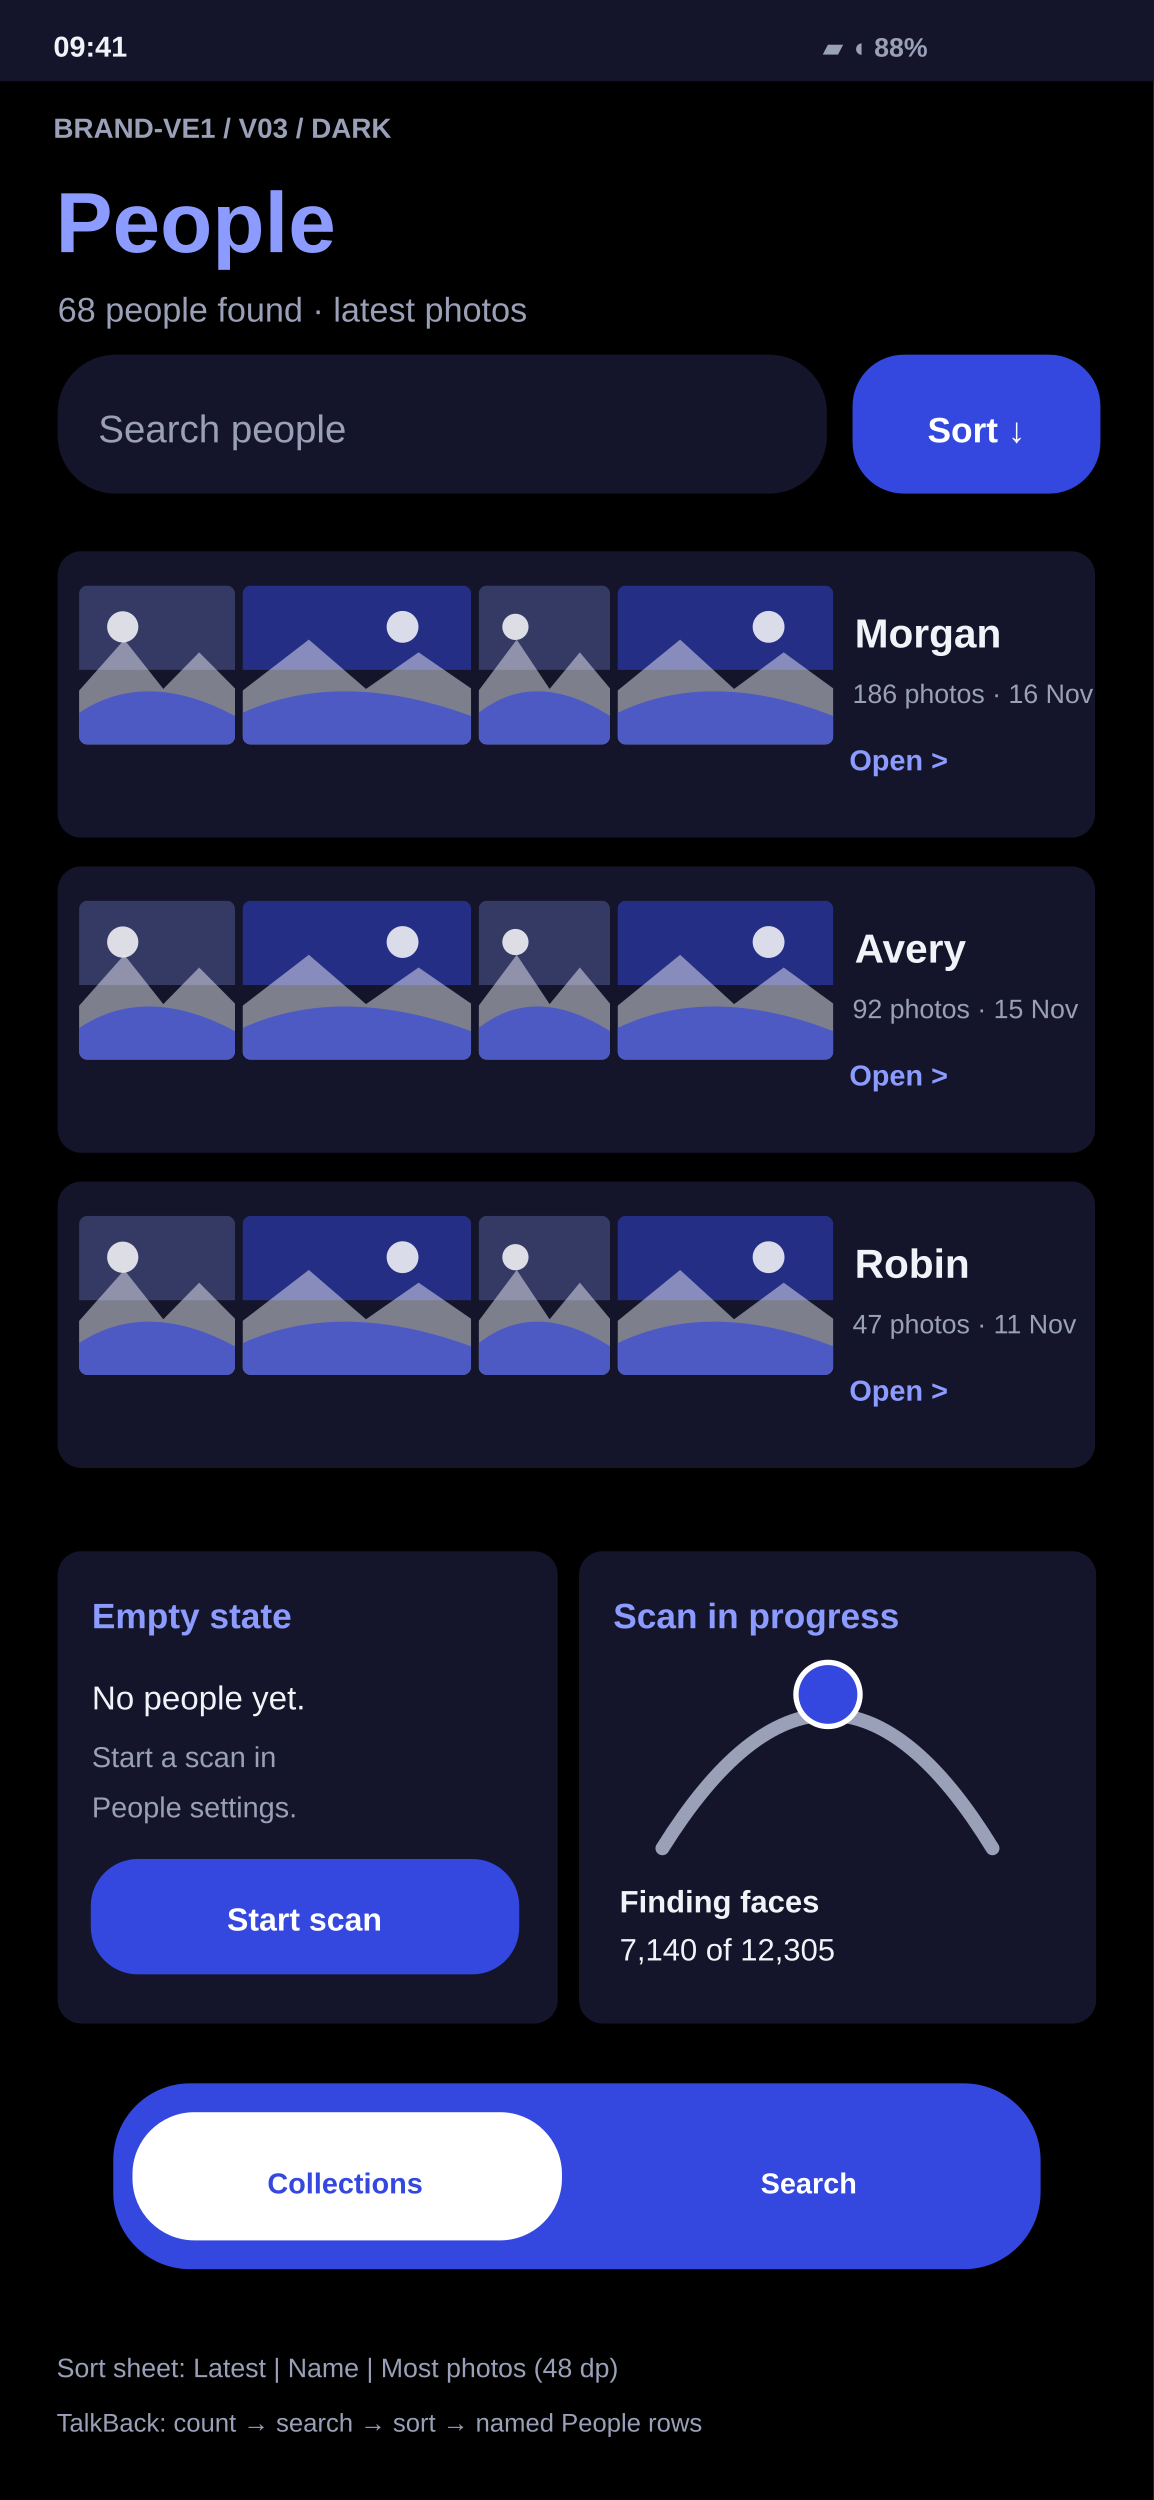
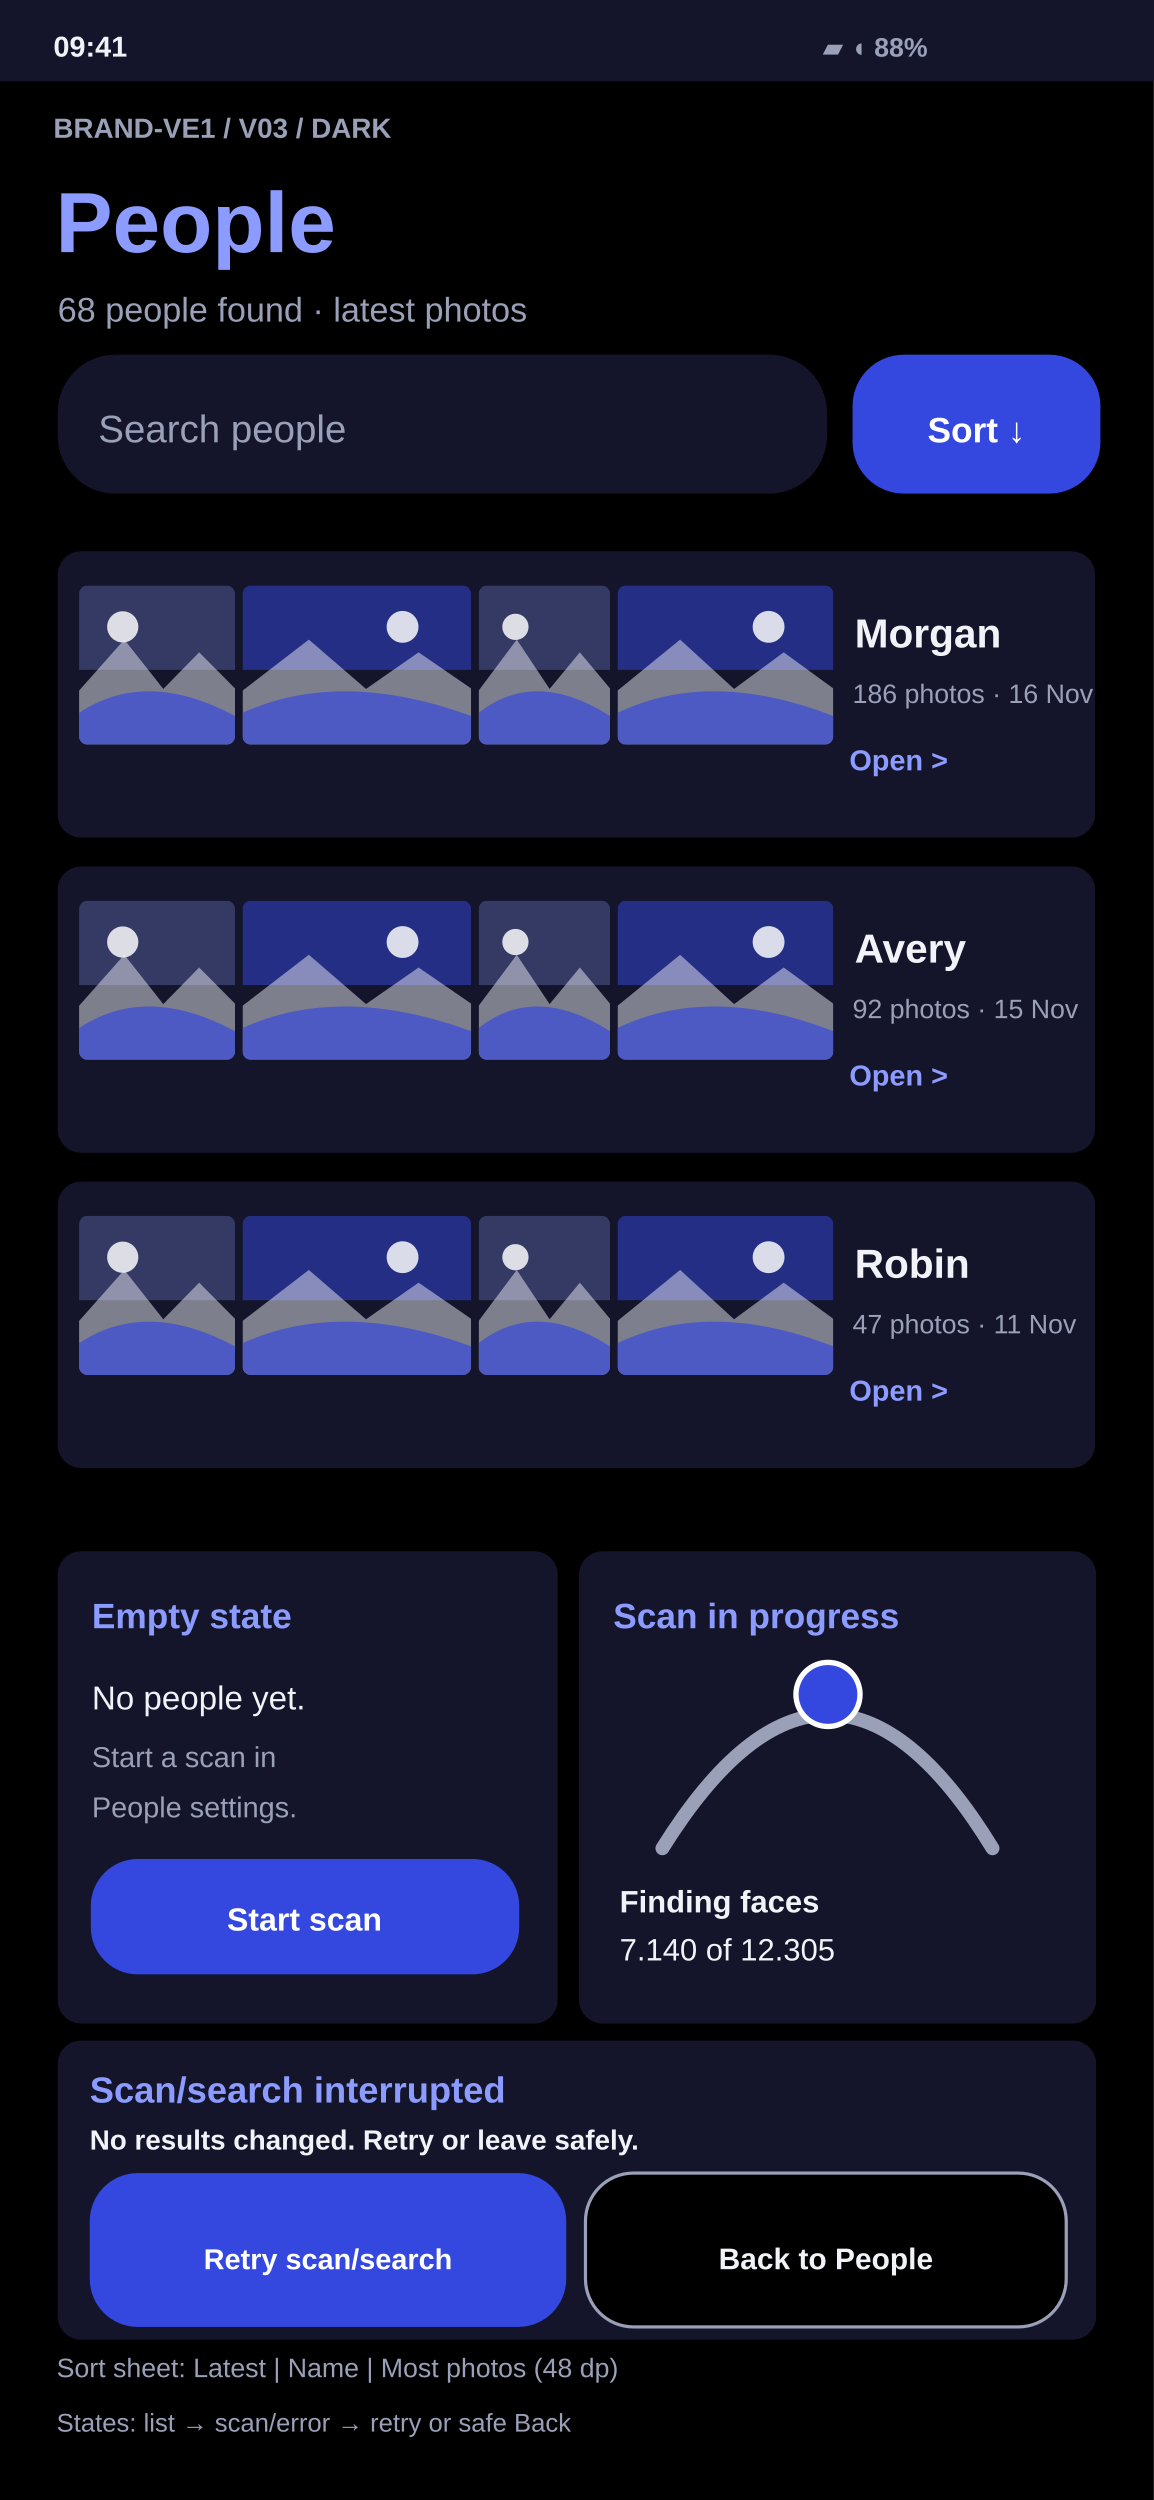
<svg xmlns="http://www.w3.org/2000/svg" width="1080" height="2340" viewBox="0 0 1080 2340" role="img" aria-labelledby="title desc">
  <rect x="0" y="0" width="1080" height="2340" rx="0" fill="#000000" />
  <rect x="0" y="0" width="1080" height="76" rx="0" fill="#14152A" />
  <text x="50" y="53" font-family="Funnel Sans,Arial,sans-serif" font-size="27" font-weight="600" fill="#F2F3F8">09:41</text>
  <text x="770" y="53" font-family="Funnel Sans,Arial,sans-serif" font-size="25" font-weight="600" fill="#9AA0B8">▰  ◖  88%</text>
  <text x="50" y="129" font-family="Funnel Sans,Arial,sans-serif" font-size="26" font-weight="600" fill="#9AA0B8">BRAND-VE1 / V03 / DARK</text>
  <text x="52" y="236" font-family="Funnel Display,Arial,sans-serif" font-size="80" font-weight="700" fill="#8C9BFF">People</text>
  <text x="54" y="301" font-family="Funnel Sans,Arial,sans-serif" font-size="32" font-weight="400" fill="#9AA0B8">68 people found · latest photos</text>
  <rect x="54" y="332" width="720" height="130" rx="54" fill="#14152A" />
  <text x="92" y="414" font-family="Funnel Sans,Arial,sans-serif" font-size="36" font-weight="400" fill="#9AA0B8">Search people</text>
  <rect x="798" y="332" width="232" height="130" rx="48" fill="#3448E0" />
  <text x="914" y="414" font-family="Funnel Sans,Arial,sans-serif" font-size="33" font-weight="600" fill="#FFFFFF" text-anchor="middle">Sort ↓</text>
  <rect x="54" y="516" width="971" height="268" rx="22" fill="#14152A" />
  <rect x="74" y="548" width="146" height="149" rx="8" fill="#14152A" />
  <clipPath id="pic310">
    <rect x="74" y="548" width="146" height="149" rx="8" />
  </clipPath>
  <g clip-path="url(#pic310)">
    <rect x="74" y="548" width="146" height="78.97" rx="0" fill="#8C9BFF" opacity=".28" />
    <circle cx="114.88" cy="586.74" r="14.6" fill="#FFFFFF" opacity=".83" />
    <path d="M74 697 L74 646.42 L116.34 598.66 L152.84 644.85 L186.42 610.58 L220 644.42 L220 697 Z" fill="#F2F3F8" opacity=".48" />
    <path d="M74 697 L74 667.2 Q136.78 625.48 220 670.18 L220 697 Z" fill="#3448E0" opacity=".66" />
  </g>
  <rect x="227" y="548" width="214" height="149" rx="8" fill="#14152A" />
  <clipPath id="pic311">
    <rect x="227" y="548" width="214" height="149" rx="8" />
  </clipPath>
  <g clip-path="url(#pic311)">
    <rect x="227" y="548" width="214" height="78.97" rx="0" fill="#3448E0" opacity=".50" />
    <circle cx="376.8" cy="586.74" r="14.9" fill="#FFFFFF" opacity=".83" />
    <path d="M227 697 L227 646.42 L289.06 598.66 L342.56 644.85 L391.78 610.58 L441 644.42 L441 697 Z" fill="#F2F3F8" opacity=".48" />
    <path d="M227 697 L227 667.2 Q319.02 625.48 441 670.18 L441 697 Z" fill="#3448E0" opacity=".66" />
  </g>
  <rect x="448" y="548" width="123" height="149" rx="8" fill="#14152A" />
  <clipPath id="pic312">
    <rect x="448" y="548" width="123" height="149" rx="8" />
  </clipPath>
  <g clip-path="url(#pic312)">
    <rect x="448" y="548" width="123" height="78.97" rx="0" fill="#8C9BFF" opacity=".28" />
    <circle cx="482.44" cy="586.74" r="12.3" fill="#FFFFFF" opacity=".83" />
    <path d="M448 697 L448 646.42 L483.67 598.66 L514.42 644.85 L542.71 610.58 L571 644.42 L571 697 Z" fill="#F2F3F8" opacity=".48" />
    <path d="M448 697 L448 667.2 Q500.89 625.48 571 670.18 L571 697 Z" fill="#3448E0" opacity=".66" />
  </g>
  <rect x="578" y="548" width="202" height="149" rx="8" fill="#14152A" />
  <clipPath id="pic313">
    <rect x="578" y="548" width="202" height="149" rx="8" />
  </clipPath>
  <g clip-path="url(#pic313)">
    <rect x="578" y="548" width="202" height="78.97" rx="0" fill="#3448E0" opacity=".50" />
    <circle cx="719.4" cy="586.74" r="14.9" fill="#FFFFFF" opacity=".83" />
    <path d="M578 697 L578 646.42 L636.58 598.66 L687.08 644.85 L733.54 610.58 L780 644.42 L780 697 Z" fill="#F2F3F8" opacity=".48" />
    <path d="M578 697 L578 667.2 Q664.86 625.48 780 670.18 L780 697 Z" fill="#3448E0" opacity=".66" />
  </g>
  <text x="800" y="606" font-family="Funnel Sans,Arial,sans-serif" font-size="38" font-weight="650" fill="#F2F3F8">Morgan</text>
  <text x="798" y="658" font-family="Funnel Sans,Arial,sans-serif" font-size="25" font-weight="400" fill="#9AA0B8">186 photos · 16 Nov</text>
  <text x="795" y="721" font-family="Funnel Sans,Arial,sans-serif" font-size="27" font-weight="600" fill="#8C9BFF">Open &gt;</text>
  <rect x="54" y="811" width="971" height="268" rx="22" fill="#14152A" />
  <rect x="74" y="843" width="146" height="149" rx="8" fill="#14152A" />
  <clipPath id="pic316">
    <rect x="74" y="843" width="146" height="149" rx="8" />
  </clipPath>
  <g clip-path="url(#pic316)">
    <rect x="74" y="843" width="146" height="78.97" rx="0" fill="#8C9BFF" opacity=".28" />
    <circle cx="114.88" cy="881.74" r="14.6" fill="#FFFFFF" opacity=".83" />
    <path d="M74 992 L74 941.42 L116.34 893.66 L152.84 939.85 L186.42 905.58 L220 939.42 L220 992 Z" fill="#F2F3F8" opacity=".48" />
    <path d="M74 992 L74 962.2 Q136.78 920.48 220 965.18 L220 992 Z" fill="#3448E0" opacity=".66" />
  </g>
  <rect x="227" y="843" width="214" height="149" rx="8" fill="#14152A" />
  <clipPath id="pic317">
    <rect x="227" y="843" width="214" height="149" rx="8" />
  </clipPath>
  <g clip-path="url(#pic317)">
    <rect x="227" y="843" width="214" height="78.97" rx="0" fill="#3448E0" opacity=".50" />
    <circle cx="376.8" cy="881.74" r="14.9" fill="#FFFFFF" opacity=".83" />
    <path d="M227 992 L227 941.42 L289.06 893.66 L342.56 939.85 L391.78 905.58 L441 939.42 L441 992 Z" fill="#F2F3F8" opacity=".48" />
    <path d="M227 992 L227 962.2 Q319.02 920.48 441 965.18 L441 992 Z" fill="#3448E0" opacity=".66" />
  </g>
  <rect x="448" y="843" width="123" height="149" rx="8" fill="#14152A" />
  <clipPath id="pic318">
    <rect x="448" y="843" width="123" height="149" rx="8" />
  </clipPath>
  <g clip-path="url(#pic318)">
    <rect x="448" y="843" width="123" height="78.97" rx="0" fill="#8C9BFF" opacity=".28" />
    <circle cx="482.44" cy="881.74" r="12.3" fill="#FFFFFF" opacity=".83" />
    <path d="M448 992 L448 941.42 L483.67 893.66 L514.42 939.85 L542.71 905.58 L571 939.42 L571 992 Z" fill="#F2F3F8" opacity=".48" />
    <path d="M448 992 L448 962.2 Q500.89 920.48 571 965.18 L571 992 Z" fill="#3448E0" opacity=".66" />
  </g>
  <rect x="578" y="843" width="202" height="149" rx="8" fill="#14152A" />
  <clipPath id="pic319">
    <rect x="578" y="843" width="202" height="149" rx="8" />
  </clipPath>
  <g clip-path="url(#pic319)">
    <rect x="578" y="843" width="202" height="78.97" rx="0" fill="#3448E0" opacity=".50" />
    <circle cx="719.4" cy="881.74" r="14.9" fill="#FFFFFF" opacity=".83" />
    <path d="M578 992 L578 941.42 L636.58 893.66 L687.08 939.85 L733.54 905.58 L780 939.42 L780 992 Z" fill="#F2F3F8" opacity=".48" />
    <path d="M578 992 L578 962.2 Q664.86 920.48 780 965.18 L780 992 Z" fill="#3448E0" opacity=".66" />
  </g>
  <text x="800" y="901" font-family="Funnel Sans,Arial,sans-serif" font-size="38" font-weight="650" fill="#F2F3F8">Avery</text>
  <text x="798" y="953" font-family="Funnel Sans,Arial,sans-serif" font-size="25" font-weight="400" fill="#9AA0B8">92 photos · 15 Nov</text>
  <text x="795" y="1016" font-family="Funnel Sans,Arial,sans-serif" font-size="27" font-weight="600" fill="#8C9BFF">Open &gt;</text>
  <rect x="54" y="1106" width="971" height="268" rx="22" fill="#14152A" />
  <rect x="74" y="1138" width="146" height="149" rx="8" fill="#14152A" />
  <clipPath id="pic322">
    <rect x="74" y="1138" width="146" height="149" rx="8" />
  </clipPath>
  <g clip-path="url(#pic322)">
    <rect x="74" y="1138" width="146" height="78.97" rx="0" fill="#8C9BFF" opacity=".28" />
    <circle cx="114.88" cy="1176.74" r="14.6" fill="#FFFFFF" opacity=".83" />
    <path d="M74 1287 L74 1236.42 L116.34 1188.66 L152.84 1234.85 L186.42 1200.58 L220 1234.42 L220 1287 Z" fill="#F2F3F8" opacity=".48" />
    <path d="M74 1287 L74 1257.2 Q136.78 1215.48 220 1260.18 L220 1287 Z" fill="#3448E0" opacity=".66" />
  </g>
  <rect x="227" y="1138" width="214" height="149" rx="8" fill="#14152A" />
  <clipPath id="pic323">
    <rect x="227" y="1138" width="214" height="149" rx="8" />
  </clipPath>
  <g clip-path="url(#pic323)">
    <rect x="227" y="1138" width="214" height="78.97" rx="0" fill="#3448E0" opacity=".50" />
    <circle cx="376.8" cy="1176.74" r="14.9" fill="#FFFFFF" opacity=".83" />
    <path d="M227 1287 L227 1236.42 L289.06 1188.66 L342.56 1234.85 L391.78 1200.58 L441 1234.42 L441 1287 Z" fill="#F2F3F8" opacity=".48" />
    <path d="M227 1287 L227 1257.2 Q319.02 1215.48 441 1260.18 L441 1287 Z" fill="#3448E0" opacity=".66" />
  </g>
  <rect x="448" y="1138" width="123" height="149" rx="8" fill="#14152A" />
  <clipPath id="pic324">
    <rect x="448" y="1138" width="123" height="149" rx="8" />
  </clipPath>
  <g clip-path="url(#pic324)">
    <rect x="448" y="1138" width="123" height="78.97" rx="0" fill="#8C9BFF" opacity=".28" />
    <circle cx="482.44" cy="1176.74" r="12.3" fill="#FFFFFF" opacity=".83" />
    <path d="M448 1287 L448 1236.42 L483.67 1188.66 L514.42 1234.85 L542.71 1200.58 L571 1234.42 L571 1287 Z" fill="#F2F3F8" opacity=".48" />
    <path d="M448 1287 L448 1257.2 Q500.89 1215.48 571 1260.18 L571 1287 Z" fill="#3448E0" opacity=".66" />
  </g>
  <rect x="578" y="1138" width="202" height="149" rx="8" fill="#14152A" />
  <clipPath id="pic325">
    <rect x="578" y="1138" width="202" height="149" rx="8" />
  </clipPath>
  <g clip-path="url(#pic325)">
    <rect x="578" y="1138" width="202" height="78.97" rx="0" fill="#3448E0" opacity=".50" />
    <circle cx="719.4" cy="1176.74" r="14.9" fill="#FFFFFF" opacity=".83" />
    <path d="M578 1287 L578 1236.42 L636.58 1188.66 L687.08 1234.85 L733.54 1200.58 L780 1234.42 L780 1287 Z" fill="#F2F3F8" opacity=".48" />
    <path d="M578 1287 L578 1257.2 Q664.86 1215.48 780 1260.18 L780 1287 Z" fill="#3448E0" opacity=".66" />
  </g>
  <text x="800" y="1196" font-family="Funnel Sans,Arial,sans-serif" font-size="38" font-weight="650" fill="#F2F3F8">Robin</text>
  <text x="798" y="1248" font-family="Funnel Sans,Arial,sans-serif" font-size="25" font-weight="400" fill="#9AA0B8">47 photos · 11 Nov</text>
  <text x="795" y="1311" font-family="Funnel Sans,Arial,sans-serif" font-size="27" font-weight="600" fill="#8C9BFF">Open &gt;</text>
  <rect x="54" y="1452" width="468" height="442" rx="22" fill="#14152A" />
  <text x="86" y="1524" font-family="Funnel Sans,Arial,sans-serif" font-size="33" font-weight="650" fill="#8C9BFF">Empty state</text>
  <text x="86" y="1600" font-family="Funnel Sans,Arial,sans-serif" font-size="31" font-weight="400" fill="#F2F3F8">No people yet.</text>
  <text x="86" y="1654" font-family="Funnel Sans,Arial,sans-serif" font-size="27" font-weight="400" fill="#9AA0B8">Start a scan in</text>
  <text x="86" y="1701" font-family="Funnel Sans,Arial,sans-serif" font-size="27" font-weight="400" fill="#9AA0B8">People settings.</text>
  <rect x="85" y="1740" width="401" height="108" rx="44" fill="#3448E0" />
  <text x="285" y="1807" font-family="Funnel Sans,Arial,sans-serif" font-size="30" font-weight="650" fill="#FFFFFF" text-anchor="middle">Start scan</text>
  <rect x="542" y="1452" width="484" height="442" rx="22" fill="#14152A" />
  <text x="574" y="1524" font-family="Funnel Sans,Arial,sans-serif" font-size="33" font-weight="650" fill="#8C9BFF">Scan in progress</text>
  <path d="M620 1730Q776 1480 929 1730" fill="none" stroke="#9AA0B8" stroke-width="13" stroke-linecap="round" />
  <circle cx="775" cy="1586" r="30" fill="#3448E0" stroke="#FFFFFF" stroke-width="5" />
  <text x="580" y="1790" font-family="Funnel Sans,Arial,sans-serif" font-size="29" font-weight="650" fill="#F2F3F8">Finding faces</text>
-   <text x="580" y="1835" font-family="Funnel Sans,Arial,sans-serif" font-size="29" font-weight="400" fill="#F2F3F8">7,140 of 12,305</text>
-   <rect x="106" y="1950" width="868" height="174" rx="72" fill="#3448E0" />
-   <rect x="124" y="1977" width="402" height="120" rx="58" fill="#FFFFFF" />
-   <text x="323" y="2053" font-family="Funnel Sans,Arial,sans-serif" font-size="27" font-weight="650" fill="#3448E0" text-anchor="middle">Collections</text>
-   <text x="757" y="2053" font-family="Funnel Sans,Arial,sans-serif" font-size="27" font-weight="650" fill="#FFFFFF" text-anchor="middle">Search</text>
+   <text x="580" y="1835" font-family="Funnel Sans,Arial,sans-serif" font-size="29" font-weight="400" fill="#F2F3F8">7.140 of 12.305</text>
+   <rect x="54" y="1910" width="972" height="280" rx="22" fill="#14152A" />
+   <text x="84" y="1968" font-family="Funnel Sans,Arial,sans-serif" font-size="34" font-weight="600" fill="#8C9BFF">Scan/search interrupted</text>
+   <text x="84" y="2012" font-family="Funnel Sans,Arial,sans-serif" font-size="26" font-weight="600" fill="#F2F3F8">No results changed. Retry or leave safely.</text>
+   <rect x="84" y="2034" width="446" height="144" rx="45" fill="#3448E0" />
+   <text x="307" y="2124" font-family="Funnel Sans,Arial,sans-serif" font-size="27" font-weight="600" fill="#FFFFFF" text-anchor="middle">Retry scan/search</text>
+   <rect x="548" y="2034" width="450" height="144" rx="45" fill="#000000" stroke="#9AA0B8" stroke-width="3" />
+   <text x="773" y="2124" font-family="Funnel Sans,Arial,sans-serif" font-size="28" font-weight="600" fill="#F2F3F8" text-anchor="middle">Back to People</text>
  <text x="53" y="2225" font-family="Funnel Sans,Arial,sans-serif" font-size="25" font-weight="400" fill="#9AA0B8">Sort sheet: Latest | Name | Most photos (48 dp)</text>
-   <text x="53" y="2276" font-family="Funnel Sans,Arial,sans-serif" font-size="24" font-weight="400" fill="#9AA0B8">TalkBack: count → search → sort → named People rows</text>
+   <text x="53" y="2276" font-family="Funnel Sans,Arial,sans-serif" font-size="24" font-weight="400" fill="#9AA0B8">States: list → scan/error → retry or safe Back</text>
</svg>
